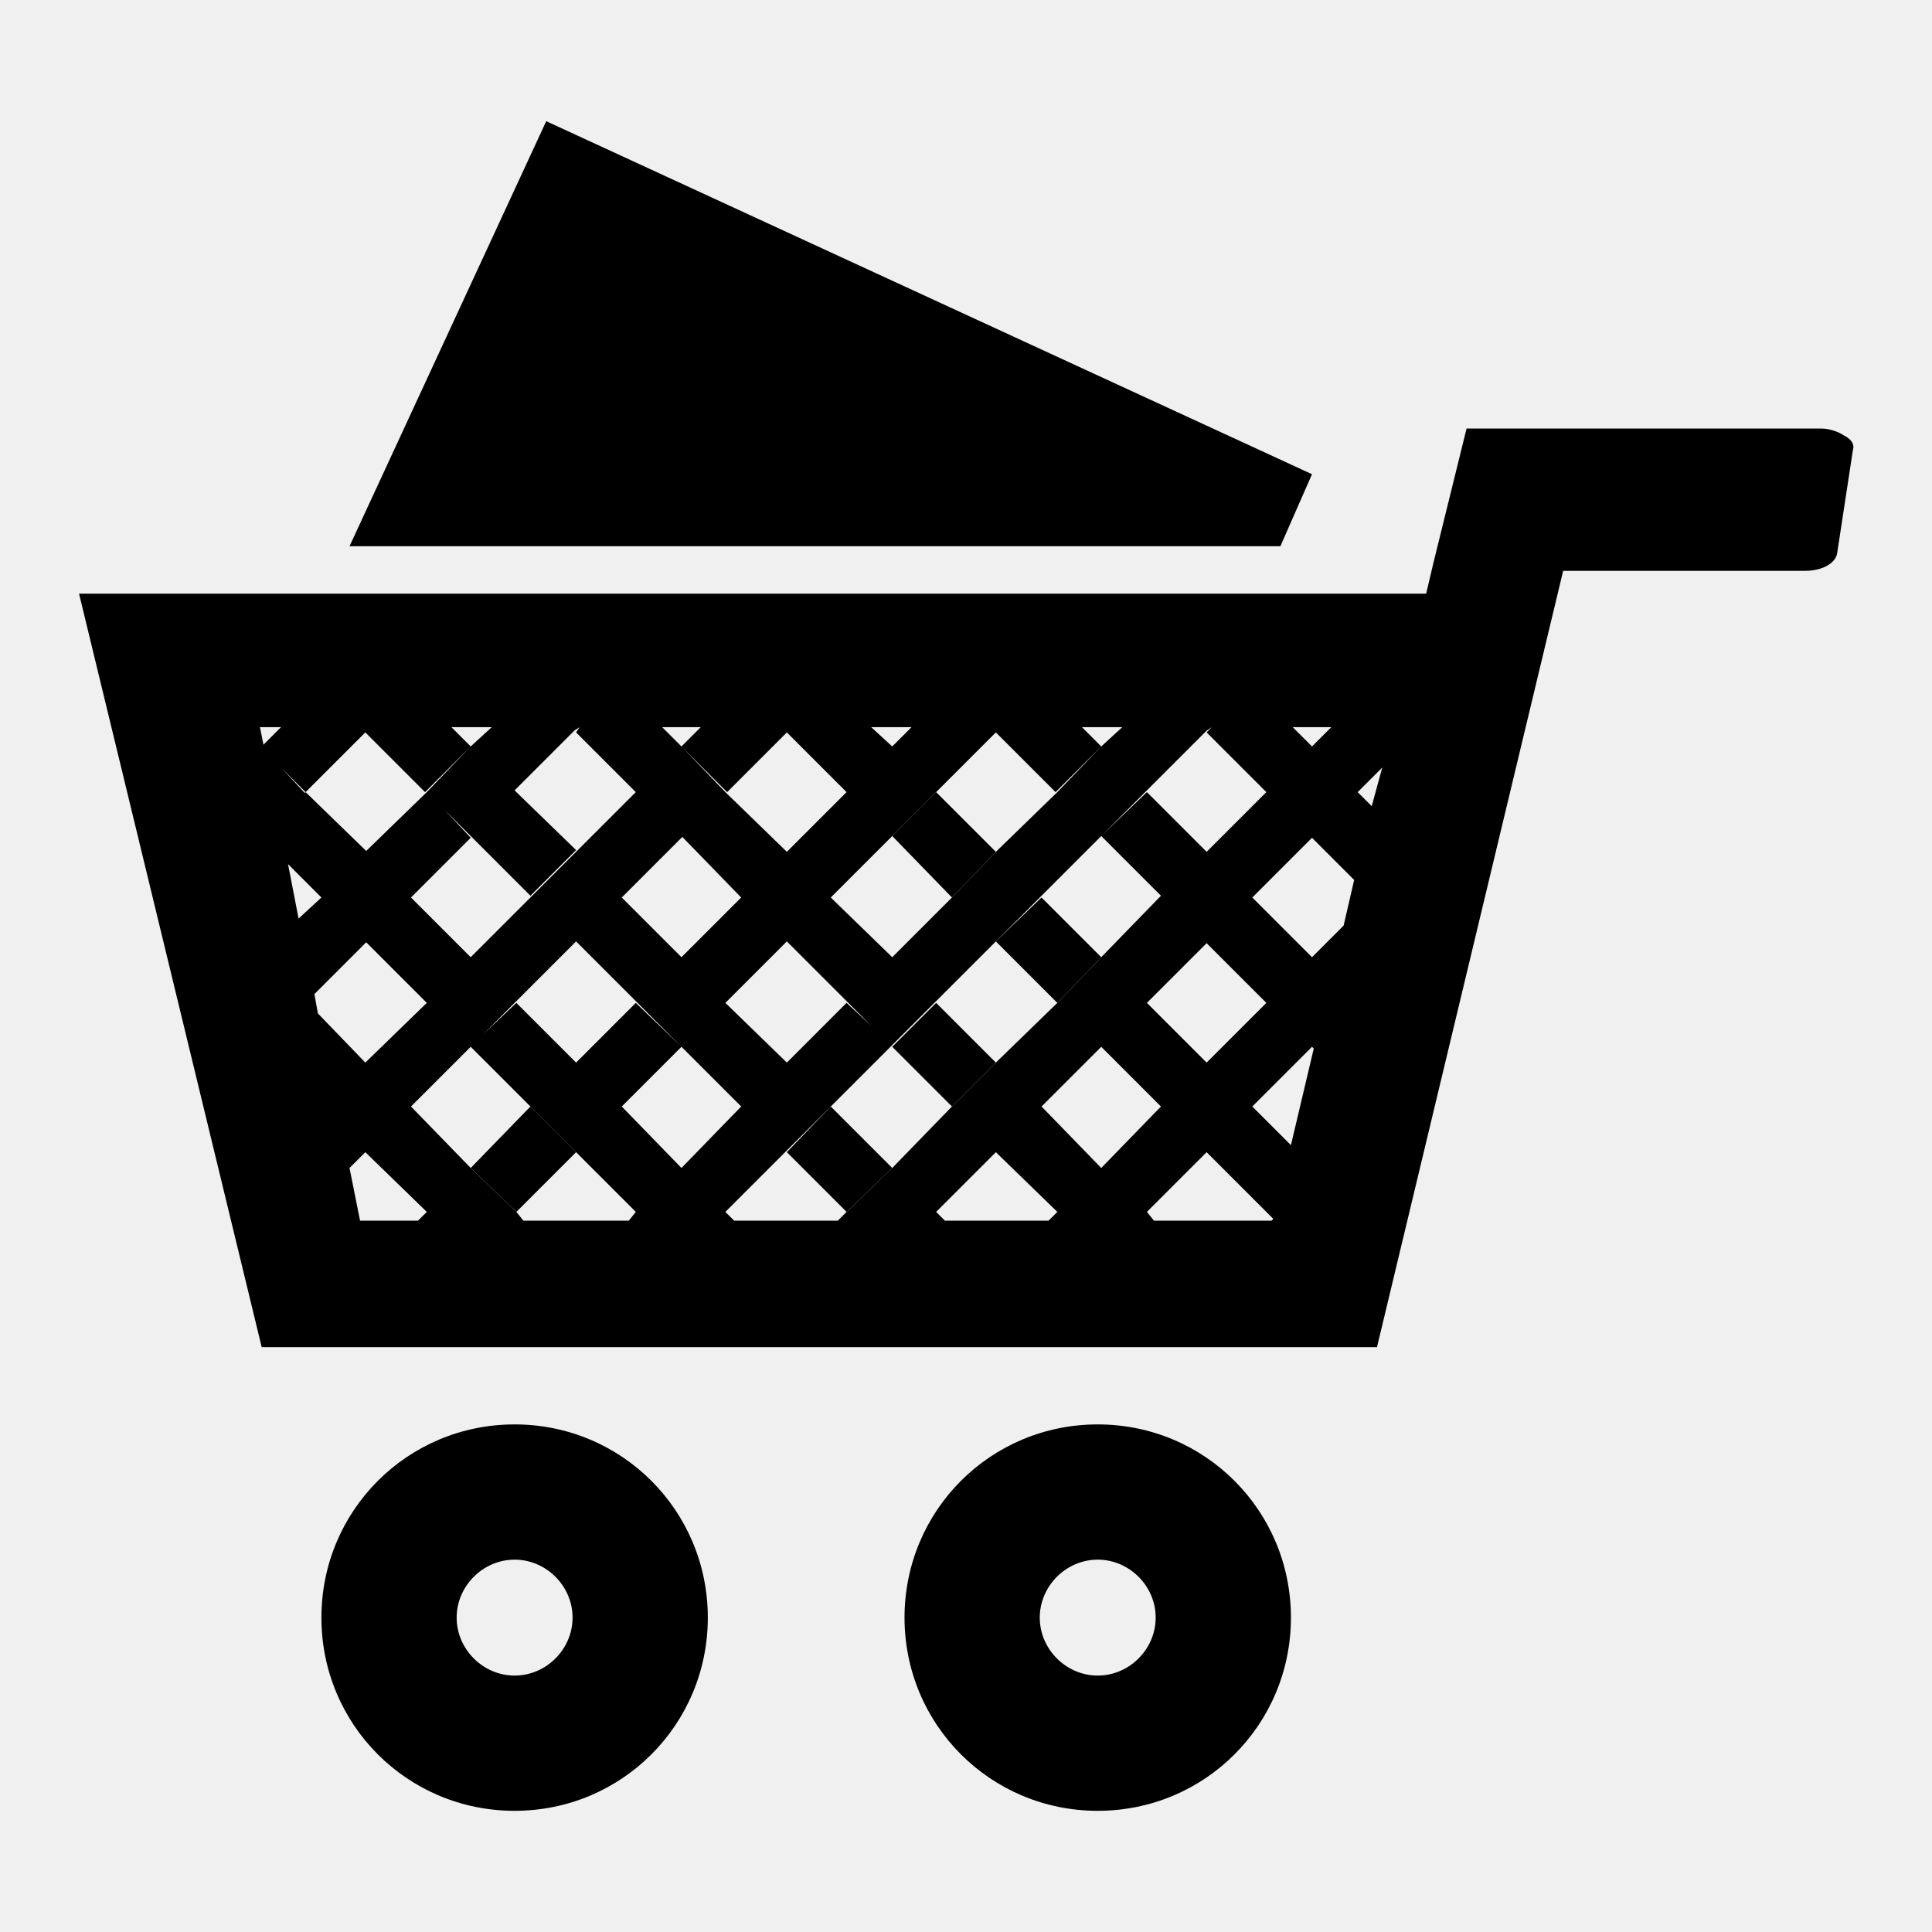
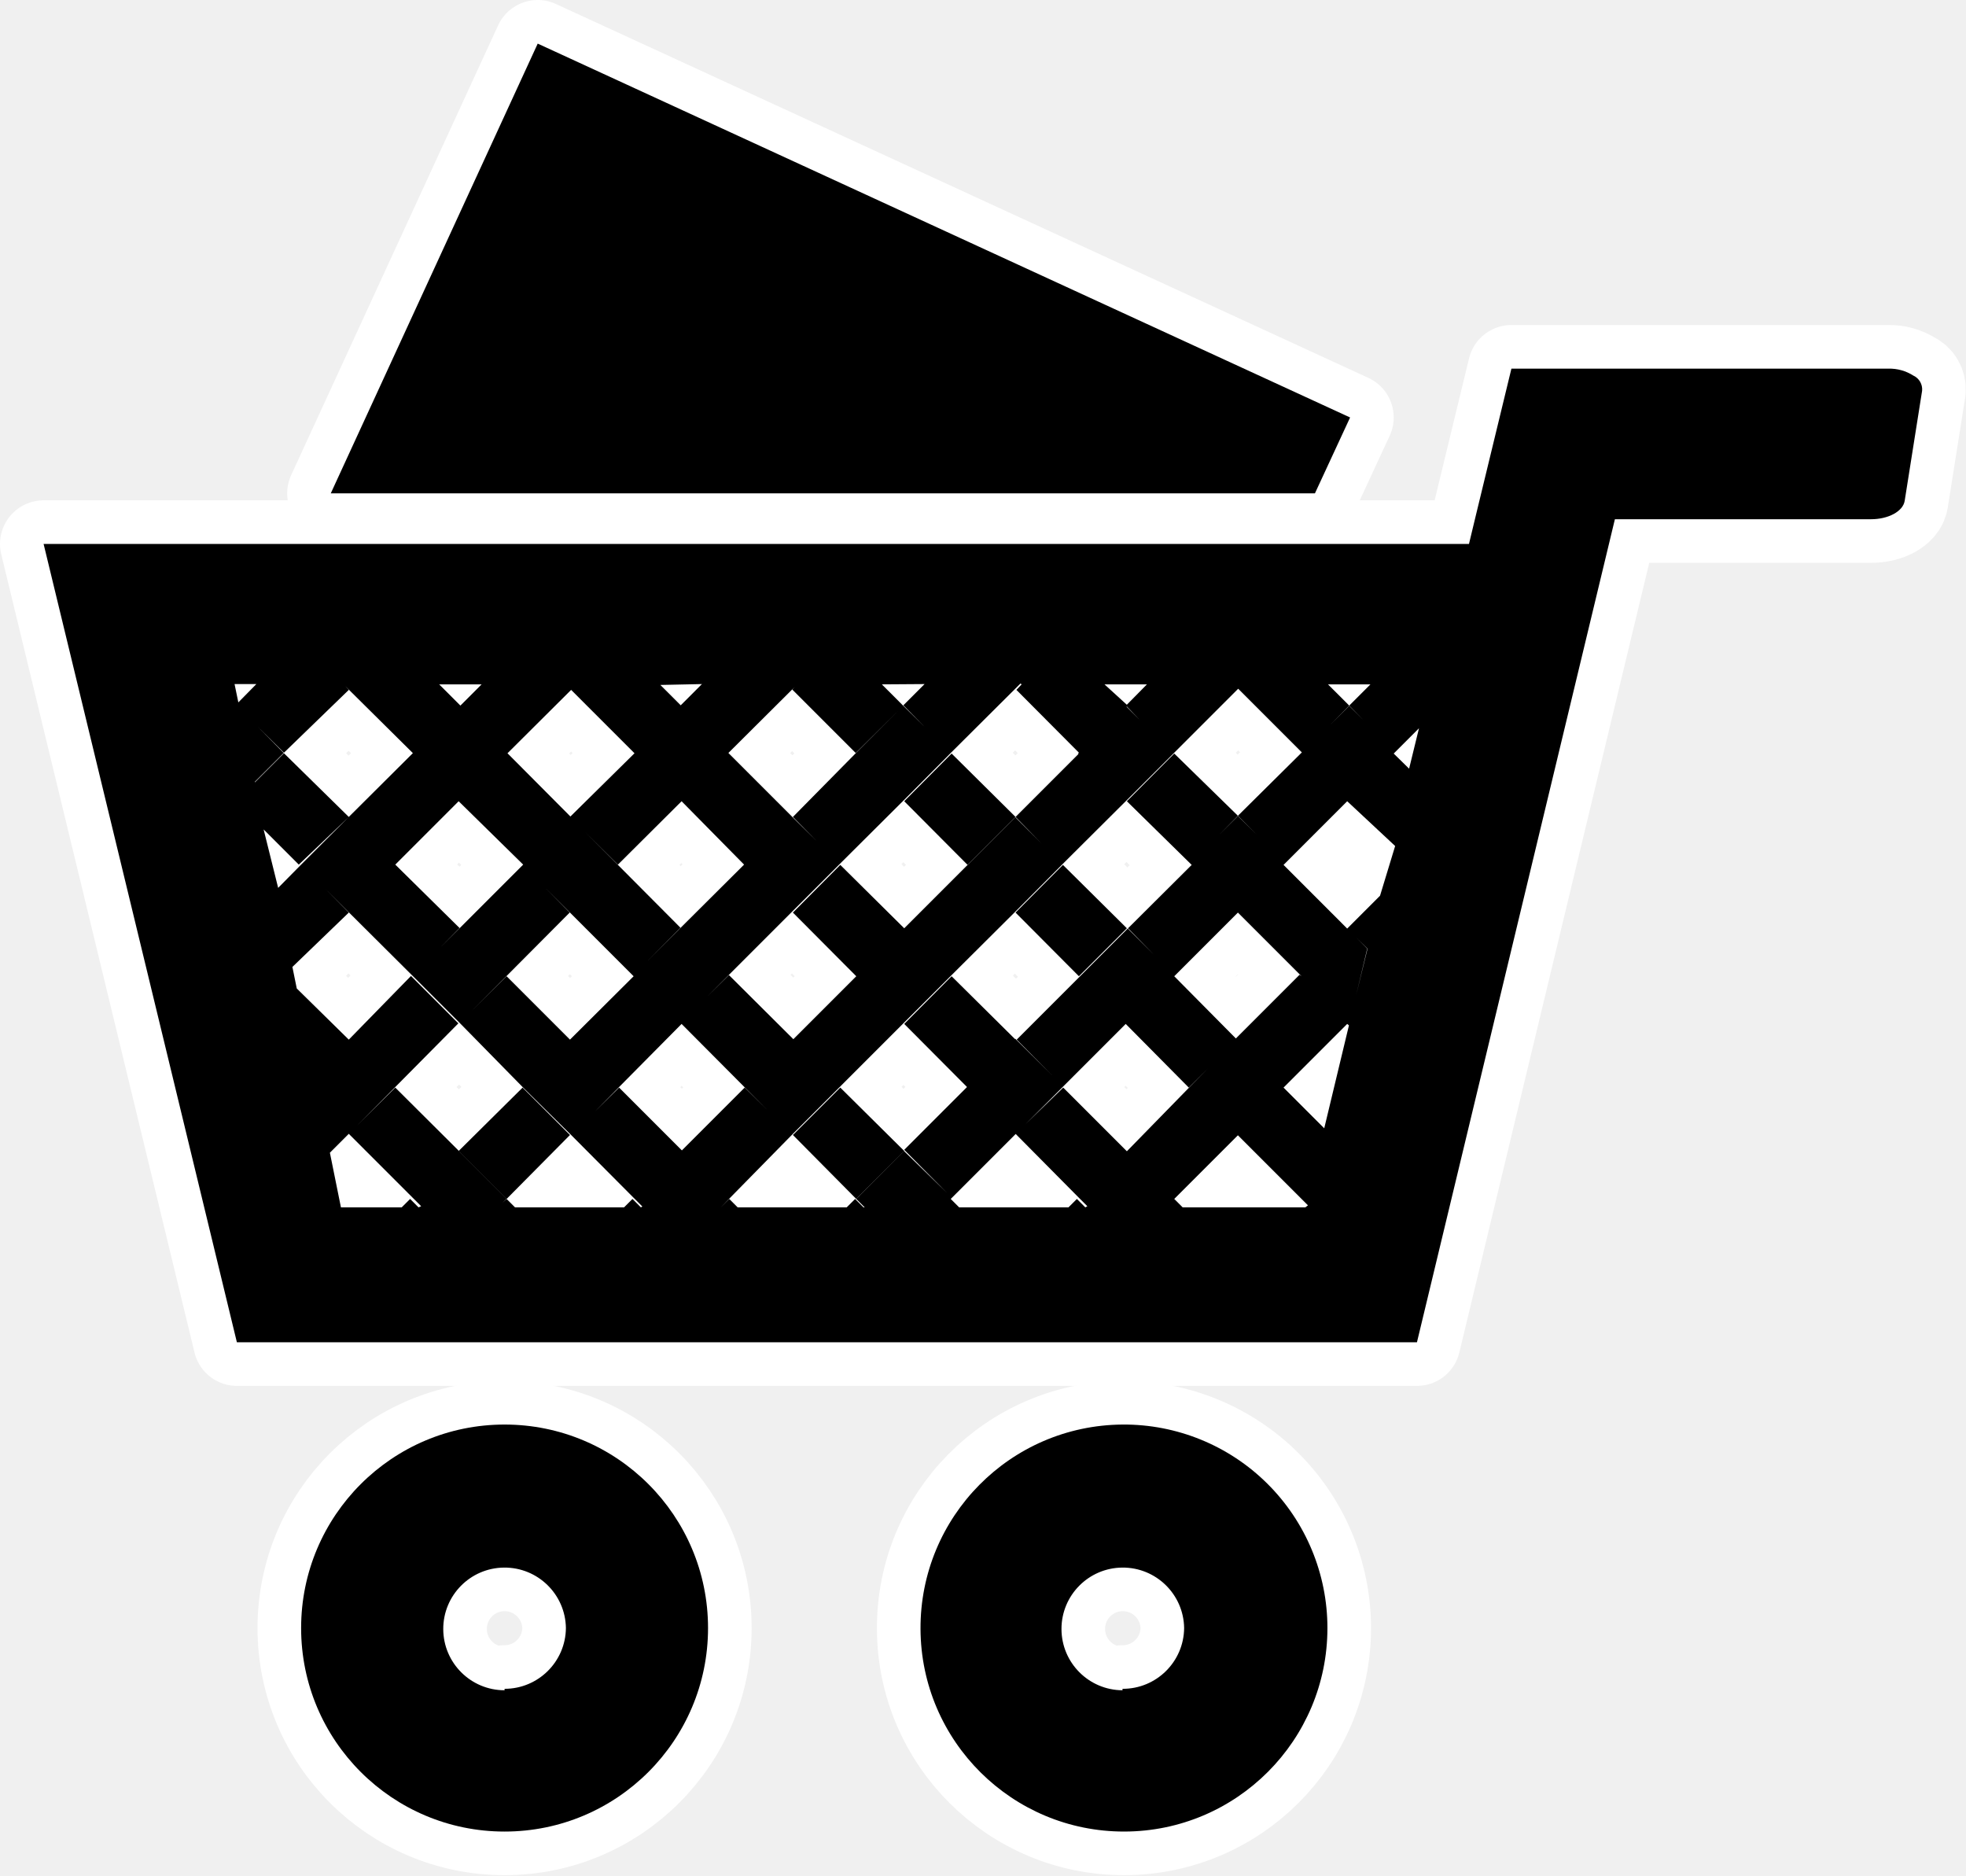
- <svg xmlns="http://www.w3.org/2000/svg" version="1.1" id="Layer_1" x="0px" y="0px" viewBox="0 0 11 11" style="enable-background:new 0 0 11 11;" xml:space="preserve">
-   <g>
-     <polygon points="7.47,2.7 3.11,0.69 1.99,3.11 7.29,3.11  " />
-     <path d="M2.93,8.11c-0.61,0-1.1,0.49-1.1,1.1c0,0.61,0.49,1.1,1.1,1.1c0.61,0,1.1-0.49,1.1-1.1C4.03,8.6,3.54,8.11,2.93,8.11z    M2.93,9.54c-0.18,0-0.33-0.15-0.33-0.33c0-0.18,0.15-0.33,0.33-0.33c0.18,0,0.33,0.15,0.33,0.33C3.26,9.39,3.11,9.54,2.93,9.54z" />
-     <path d="M6.25,8.11c-0.61,0-1.1,0.49-1.1,1.1c0,0.61,0.49,1.1,1.1,1.1c0.61,0,1.1-0.49,1.1-1.1C7.35,8.6,6.86,8.11,6.25,8.11z    M6.25,9.54c-0.18,0-0.33-0.15-0.33-0.33c0-0.18,0.15-0.33,0.33-0.33c0.18,0,0.33,0.15,0.33,0.33C6.58,9.39,6.43,9.54,6.25,9.54z" />
-     <path d="M10.5,2.48c-0.03-0.02-0.08-0.04-0.13-0.04H8.35L8.16,3.21L8.12,3.38H0.45l1.04,4.29h6.35L8.9,3.25h1.38   c0.09,0,0.17-0.04,0.18-0.1l0.09-0.59C10.56,2.53,10.54,2.5,10.5,2.48z M7.58,4.14L7.47,4.25l0.08,0.08L7.47,4.25L7.36,4.36   l0.11-0.11L7.36,4.14H7.58z M5.7,4.14L5.67,4.17l0.34,0.34l0.26-0.26L6.16,4.14h0.23L6.27,4.25l0.08,0.08L6.27,4.25L6.02,4.51   l0.23,0.23L6.02,4.51L5.67,4.85l0.14,0.14L5.67,4.85L5.42,5.11l0.15,0.15L5.42,5.11L5.08,5.45l0.16,0.16L5.08,5.45l0,0L4.73,5.11   L4.48,5.36l0.34,0.34l0,0l0.14,0.14L4.82,5.71L4.48,6.05l0.2,0.2l-0.2-0.2l0,0L4.13,5.71L4.02,5.82l0.12-0.12l0,0l0.34-0.34l0,0   l0.26-0.26l0,0l0.34-0.34l0,0l0.26-0.26v0l0.34-0.34l0,0L5.7,4.14L5.7,4.14z M3.88,6.65L3.88,6.65L3.65,6.88L3.88,6.65L3.54,6.3   L3.41,6.43L3.54,6.3l0,0l0.34-0.34L3.62,5.71L3.28,6.05l0,0L3.1,6.23l0.18-0.18L2.94,5.71L2.75,5.89l0.19-0.19l0,0l0.34-0.34   L3.15,5.23l0.13,0.13l0,0l0.34,0.34l0,0l0.26,0.26l0,0L4.22,6.3l0,0l0.12,0.12L4.22,6.3L3.88,6.65z M2.34,5.11L2.34,5.11L2.15,4.92   L2.34,5.11l0.34-0.34L2.53,4.61l0.15,0.15l0,0l0.34,0.34l0.26-0.26L2.94,4.51l0,0L2.78,4.35l0.15,0.15l0.34-0.34l0,0L3.3,4.14   L3.28,4.17l0.34,0.34l0.15-0.15L3.62,4.51l0,0L3.28,4.85l0,0L3.02,5.11l0,0L2.68,5.45l0,0l-0.1,0.1l0.1-0.1L2.34,5.11z M4.22,5.11   L4.22,5.11L4.4,5.29L4.22,5.11L3.88,5.45l0,0L3.7,5.63l0.18-0.18L3.54,5.11l0,0L3.36,4.93l0.18,0.18l0.34-0.34l0,0l0.14-0.14   L3.88,4.76L4.22,5.11z M5.19,4.14L5.08,4.25l0.12,0.12L5.08,4.25l0,0L4.96,4.14H5.19z M3.99,4.14L3.88,4.25l0.26,0.26l0.34-0.34   l0,0l0.01-0.01L4.48,4.17l0.34,0.34l0.23-0.23L4.82,4.51l0,0L4.48,4.85l0.13,0.13L4.48,4.85l0,0L4.13,4.51l0,0L3.88,4.25l0,0   L3.77,4.14H3.99z M1.48,4.14H1.6l-0.1,0.1L1.48,4.14z M1.64,4.92l0.19,0.19l0.26-0.26L1.74,4.51L1.59,4.66L1.51,4.28l0,0l0.08,0.39   l0.15-0.15L1.6,4.37l0.14,0.14l0.34-0.34L2.06,4.15l0.02,0.02l0,0l0.34,0.34l0.26-0.26L2.57,4.14H2.8L2.68,4.25l0,0L2.43,4.51l0,0   L2.08,4.85l0,0L1.83,5.11l0,0L1.7,5.23L1.64,4.92z M2.47,6.95L2.43,6.9L2.38,6.95H2.05L1.99,6.65l0.09-0.09L2.05,6.53l0.03,0.03   l0,0L2.43,6.9l0,0L2.47,6.95L2.47,6.95z M3.67,6.95L3.62,6.9L3.58,6.95H2.98L2.94,6.9L2.91,6.93L2.94,6.9L2.68,6.65L2.52,6.81   l0.16-0.16L2.34,6.3l-0.21,0.2L2.34,6.3l0,0l0.34-0.34L2.43,5.71L2.08,6.05l0,0L1.9,6.23v0l0.18-0.18L1.81,5.77L1.79,5.66l0.3-0.3   L1.95,5.23l0.13,0.13l0,0l0.34,0.34l0,0l0.26,0.26l0,0L3.02,6.3v0l0.26,0.26v0L3.62,6.9l0,0L3.67,6.95L3.67,6.95z M4.86,6.95   L4.82,6.9L4.77,6.95H4.18L4.13,6.9L4.09,6.95h0L4.13,6.9l0,0l0.34-0.34l0,0L4.73,6.3l0,0l0.34-0.34l0,0l0.26-0.26v0l0.34-0.34v0   l0.26-0.26v0l0.34-0.34l0,0l0.26-0.26l0,0l0.34-0.34L6.9,4.14l0,0L6.87,4.17l0.34,0.34l0,0l0,0L6.87,4.85l0.1,0.1l-0.1-0.1   l-0.1,0.1l0.1-0.1L6.53,4.51L6.27,4.76l0.34,0.34l0,0l0,0L6.27,5.45l0.14,0.14L6.27,5.45L6.02,5.71l0.14,0.14L6.02,5.71L5.67,6.05   l0.2,0.2l-0.2-0.2L5.42,6.3l0.13,0.13L5.42,6.3L5.08,6.65l0.23,0.23L5.08,6.65L4.82,6.9L4.86,6.95L4.86,6.95z M7.21,5.71L6.87,6.05   l0,0l0,0L6.53,5.71l0,0l0,0l0.34-0.34h0v0L7.21,5.71L7.21,5.71L7.21,5.71z M6.06,6.95L6.02,6.9L5.97,6.95H5.38L5.33,6.9L5.29,6.95   L5.33,6.9l0,0l0.34-0.34v0L5.93,6.3l0,0l0,0l0,0l0,0l0.34-0.34h0l0,0L6.61,6.3l0.1-0.1l-0.1,0.1l0.15,0.15L6.61,6.3L6.27,6.65l0,0   l0,0L5.93,6.3L5.67,6.56L6.02,6.9L6.1,6.82L6.02,6.9L6.06,6.95L6.06,6.95z M7.24,6.95H6.57L6.53,6.9l0,0l0,0l0.34-0.34l0,0l0,0   l0.38,0.38L7.24,6.95z M7.35,6.52L7.13,6.3l0,0l0,0l0.34-0.34l0,0l0,0l0.01,0.01L7.35,6.52z M7.52,5.81l0.06-0.25L7.52,5.5   l0.06,0.06L7.52,5.81z M7.65,5.27L7.47,5.45l0,0l0,0L7.13,5.11l0,0v0l0.34-0.34l0,0v0l0.24,0.24L7.65,5.27z M7.81,4.59L7.73,4.51   l0,0l0,0l0.14-0.14L7.81,4.59z" />
-     <polygon points="3.02,6.3 2.68,6.65 2.94,6.9 3.28,6.56  " />
-     <polygon points="5.08,4.76 5.42,5.11 5.42,5.11 5.67,4.85 5.33,4.51  " />
-     <polygon points="6.27,5.45 5.93,5.11 5.67,5.36 6.02,5.71  " />
-     <polygon points="5.67,6.05 5.33,5.71 5.08,5.96 5.42,6.3  " />
-     <polygon points="4.73,6.3 4.48,6.56 4.82,6.9 5.08,6.65  " />
+ <svg xmlns="http://www.w3.org/2000/svg" viewBox="0 0 67.64 64.52">
+   <defs>
+     <style>.cls-1{fill:#fff;stroke:#fff;stroke-linejoin:round;stroke-width:3px;}</style>
+   </defs>
+   <g id="Layer_2" data-name="Layer 2">
+     <g id="Panel_1" data-name="Panel 1">
+       <polygon class="cls-1" points="46.45 14.36 18.5 1.5 11.38 16.97 45.24 16.97 46.45 14.36" />
+       <path class="cls-1" d="M17.36,49a7,7,0,1,0,7,7A7,7,0,0,0,17.36,49Zm0,9.14A2.11,2.11,0,1,1,19.47,56,2.11,2.11,0,0,1,17.36,58.09Z" />
+       <path class="cls-1" d="M38.62,49a7,7,0,1,0,7.05,7A7,7,0,0,0,38.62,49Zm0,9.14A2.11,2.11,0,1,1,40.74,56,2.11,2.11,0,0,1,38.62,58.09Z" />
+       <path class="cls-1" d="M65.83,12.92a1.53,1.53,0,0,0-.86-.24H52l-1.2,4.95-.26,1.08H1.5L8.15,46.17h40.6l6.81-28.31h8.81c.6,0,1.1-.27,1.16-.63l.6-3.79A.52.52,0,0,0,65.83,12.92ZM47.15,23.54l-.73.73.49.5-.49-.49-.68.68.68-.69-.73-.73Zm-12,0-.18.19,2.18,2.19,1.65-1.65L38,23.54h1.46l-.72.73.48.5-.49-.49-1.64,1.64L38.6,27.4l-1.48-1.48L34.94,28.1l.9.92-.91-.91-1.64,1.64,1,1-1-1-2.18,2.18,1,1-1-1h0l-2.2-2.18-1.63,1.64,2.18,2.19h0l.89.88-.89-.88-2.18,2.18L28.55,37l-1.28-1.28h0l-2.19-2.18-.75.74.74-.74h0l2.19-2.19h0l1.63-1.63h0l2.2-2.19h0l1.63-1.64h0l2.2-2.19h0l.19-.19ZM23.44,39.59h0L22,41.07l1.48-1.48-2.18-2.18-.83.82.82-.83h0l2.18-2.2L21.8,33.58l-2.19,2.18h0l-1.15,1.15,1.15-1.15-2.18-2.18-1.2,1.19,1.19-1.19h0l2.18-2.19-.82-.83.82.82h0l2.19,2.19h0l1.64,1.63h0l2.19,2.2h0l.75.75-.75-.74ZM13.6,29.74h0L12.4,28.55l1.2,1.19,2.18-2.18-1-1,1,1h0L18,29.74l1.64-1.64-2.18-2.19h0l-1-1,1,1,2.19-2.18h0l.14-.15-.14.15,2.18,2.18,1-1-1,1h0L19.61,28.1h0L18,29.74h0l-2.19,2.19h0l-.65.65.65-.66Zm12,0h0l1.15,1.15-1.15-1.15-2.19,2.18h0l-1.15,1.15,1.15-1.16-2.18-2.19h0L20.1,28.59l1.16,1.15,2.19-2.18h0l.89-.9-.89.9Zm6.21-6.21-.73.73.74.75-.75-.74h0l-.73-.73Zm-7.66,0-.73.73,1.64,1.64,2.19-2.18h0l.09-.09-.08.09,2.18,2.18,1.48-1.47-1.48,1.48h0L27.28,28.1l.82.83-.83-.82h0l-2.19-2.19h0l-1.63-1.63h0l-.73-.73Zm-16.08,0h.75l-.62.63Zm1,5,1.21,1.21L12,28.1,9.77,25.91l-1,1-.51-2.48h0l.5,2.47,1-1L8.87,25l.9.89L12,23.73l-.12-.13.13.13h0l2.2,2.18,1.63-1.64-.73-.73h1.46l-.73.73h0l-1.63,1.63h0L12,28.1h0l-1.63,1.63h0l-.8.81Zm5.33,13-.29-.29-.29.29H11.73l-.38-1.88L12,39l-.18-.18L12,39h0l2.2,2.2h0l.29.29Zm7.65,0-.29-.29-.29.29H17.72l-.29-.29-.15.14.15-.15-1.64-1.64-1,1,1-1L13.6,37.41l-1.32,1.31,1.31-1.32h0l2.18-2.2-1.63-1.63L12,35.76h0l-1.14,1.15h0L12,35.76,10.21,34l-.15-.74L12,31.39l-.82-.83.82.82h0l2.2,2.19h0l1.63,1.63h0L18,37.41h0L19.61,39h0l2.19,2.2h0l.3.3Zm7.66,0-.29-.29-.29.29H25.38l-.29-.29-.29.29h0l.29-.3h0L27.28,39h0l1.63-1.63h0l2.2-2.2h0l1.63-1.63h0l2.2-2.19h0l1.63-1.64h0l2.2-2.19h0l1.64-1.64h0l2.19-2.19.19-.19h0l-.19.19,2.19,2.19h0l-2.2,2.18.66.66-.66-.65-.65.65.65-.66L40.4,25.92l-1.63,1.64L41,29.75h0l-2.19,2.18.9.92-.91-.91-1.64,1.64.89.89-.89-.89-2.18,2.18L36.21,37l-1.28-1.27-1.64,1.64.82.82-.82-.82-2.18,2.18,1.47,1.48L31.1,39.59l-1.64,1.65.29.29Zm15-8-2.19,2.19h0L40.4,33.58h0l2.19-2.19h0l2.19,2.19Zm-7.37,8-.29-.29-.29.29H33l-.29-.29-.29.29.29-.29h0l2.2-2.2h0l1.63-1.63h0l2.19-2.19h0l2.17,2.19.66-.66-.65.66,1,1-1-1L38.77,39.6h0l-2.19-2.19L34.94,39l2.18,2.2.55-.55-.55.55.29.29Zm7.57,0H40.69l-.29-.29h0l2.19-2.19h0L45,41.46Zm.65-2.72-1.4-1.4h0l2.19-2.19h0l.06.05Zm1.1-4.59.38-1.59-.37-.37.38.37Zm.82-3.41-1.13,1.13h0l-2.19-2.19h0l2.19-2.19h0L48,29.1Zm1-4.37-.53-.52h0l.87-.87Z" />
+       <polygon class="cls-1" points="17.98 37.41 15.78 39.59 17.43 41.24 19.61 39.04 17.98 37.41" />
+       <polygon class="cls-1" points="31.11 27.56 33.29 29.75 33.29 29.75 34.94 28.1 32.74 25.92 31.11 27.56" />
+       <polygon class="cls-1" points="38.77 31.93 36.57 29.75 34.94 31.39 37.12 33.58 38.77 31.93" />
+       <polygon class="cls-1" points="34.94 35.76 32.74 33.58 31.11 35.22 33.29 37.41 34.94 35.76" />
+       <polygon class="cls-1" points="28.91 37.41 27.28 39.04 29.46 41.24 31.11 39.59 28.91 37.41" />
+       <polygon points="46.45 14.36 18.5 1.5 11.38 16.97 45.24 16.97 46.45 14.36" />
+       <path d="M17.36,49a7,7,0,1,0,7,7A7,7,0,0,0,17.36,49Zm0,9.14A2.11,2.11,0,1,1,19.47,56,2.11,2.11,0,0,1,17.36,58.09Z" />
+       <path d="M38.62,49a7,7,0,1,0,7.05,7A7,7,0,0,0,38.62,49Zm0,9.14A2.11,2.11,0,1,1,40.74,56,2.11,2.11,0,0,1,38.62,58.09Z" />
+       <path d="M65.83,12.92a1.53,1.53,0,0,0-.86-.24H52l-1.2,4.95-.26,1.08H1.5L8.15,46.17h40.6l6.81-28.31h8.81c.6,0,1.1-.27,1.16-.63l.6-3.79A.52.52,0,0,0,65.83,12.92ZM47.15,23.54l-.73.73.49.5-.49-.49-.68.68.68-.69-.73-.73Zm-12,0-.18.19,2.18,2.19,1.65-1.65L38,23.54h1.46l-.72.73.48.5-.49-.49-1.64,1.64L38.6,27.4l-1.48-1.48L34.94,28.1l.9.92-.91-.91-1.64,1.64,1,1-1-1-2.18,2.18,1,1-1-1h0l-2.2-2.18-1.63,1.64,2.18,2.19h0l.89.88-.89-.88-2.18,2.18L28.55,37l-1.28-1.28h0l-2.19-2.18-.75.74.74-.74h0l2.19-2.19h0l1.63-1.63h0l2.2-2.19h0l1.63-1.64h0l2.2-2.19h0l.19-.19ZM23.44,39.59h0L22,41.07l1.48-1.48-2.18-2.18-.83.82.82-.83h0l2.18-2.2L21.8,33.58l-2.19,2.18h0l-1.15,1.15,1.15-1.15-2.18-2.18-1.2,1.19,1.19-1.19h0l2.18-2.19-.82-.83.82.82h0l2.19,2.19h0l1.64,1.63h0l2.19,2.2h0l.75.75-.75-.74ZM13.6,29.74h0L12.4,28.55l1.2,1.19,2.18-2.18-1-1,1,1h0L18,29.74l1.64-1.64-2.18-2.19h0l-1-1,1,1,2.19-2.18h0l.14-.15-.14.15,2.18,2.18,1-1-1,1h0L19.61,28.1h0L18,29.74h0l-2.19,2.19h0l-.65.65.65-.66Zm12,0h0l1.15,1.15-1.15-1.15-2.19,2.18h0l-1.15,1.15,1.15-1.16-2.18-2.19h0L20.1,28.59l1.16,1.15,2.19-2.18h0l.89-.9-.89.9Zm6.21-6.21-.73.73.74.75-.75-.74h0l-.73-.73Zm-7.66,0-.73.73,1.64,1.64,2.19-2.18h0l.09-.09-.08.09,2.18,2.18,1.48-1.47-1.48,1.48h0L27.28,28.1l.82.83-.83-.82h0l-2.19-2.19h0l-1.63-1.63h0l-.73-.73Zm-16.08,0h.75l-.62.63Zm1,5,1.21,1.21L12,28.1,9.77,25.91l-1,1-.51-2.48h0l.5,2.47,1-1L8.87,25l.9.89L12,23.73l-.12-.13.13.13h0l2.2,2.18,1.63-1.64-.73-.73h1.46l-.73.73h0l-1.63,1.63h0L12,28.1h0l-1.63,1.63h0l-.8.81Zm5.33,13-.29-.29-.29.29H11.73l-.38-1.88L12,39l-.18-.18L12,39h0l2.2,2.2h0l.29.29Zm7.65,0-.29-.29-.29.29H17.72l-.29-.29-.15.14.15-.15-1.64-1.64-1,1,1-1L13.6,37.41l-1.32,1.31,1.31-1.32h0l2.18-2.2-1.63-1.63L12,35.76h0l-1.14,1.15h0L12,35.76,10.21,34l-.15-.74L12,31.39l-.82-.83.82.82h0l2.2,2.19h0l1.63,1.63h0L18,37.41h0L19.61,39h0l2.19,2.2h0l.3.3Zm7.66,0-.29-.29-.29.29H25.38l-.29-.29-.29.29h0l.29-.3h0L27.28,39h0l1.63-1.63h0l2.2-2.2h0l1.63-1.63h0l2.2-2.19h0l1.63-1.64h0l2.2-2.19h0l1.64-1.64h0l2.19-2.19.19-.19h0l-.19.19,2.19,2.19h0l-2.2,2.18.66.66-.66-.65-.65.65.65-.66L40.4,25.92l-1.63,1.64L41,29.75h0l-2.19,2.18.9.92-.91-.91-1.64,1.64.89.89-.89-.89-2.18,2.18L36.21,37l-1.28-1.27-1.64,1.64.82.82-.82-.82-2.18,2.18,1.47,1.48L31.1,39.59l-1.64,1.65.29.29Zm15-8-2.19,2.19h0L40.4,33.58h0l2.19-2.19h0l2.19,2.19Zm-7.37,8-.29-.29-.29.29H33l-.29-.29-.29.29.29-.29h0l2.2-2.2h0l1.63-1.63h0l2.19-2.19h0l2.17,2.19.66-.66-.65.66,1,1-1-1L38.77,39.6h0l-2.19-2.19L34.94,39l2.18,2.2.55-.55-.55.55.29.29Zm7.57,0H40.69l-.29-.29h0l2.19-2.19h0L45,41.46Zm.65-2.72-1.4-1.4h0l2.19-2.19h0l.06.05Zm1.1-4.59.38-1.59-.37-.37.38.37Zm.82-3.41-1.13,1.13h0l-2.19-2.19h0l2.19-2.19h0L48,29.1Zm1-4.37-.53-.52h0l.87-.87Z" />
+       <polygon points="17.98 37.41 15.78 39.59 17.43 41.24 19.61 39.04 17.98 37.41" />
+       <polygon points="31.11 27.56 33.29 29.75 33.29 29.75 34.94 28.1 32.74 25.92 31.11 27.56" />
+       <polygon points="38.77 31.93 36.57 29.75 34.94 31.39 37.12 33.58 38.77 31.93" />
+       <polygon points="34.94 35.76 32.74 33.58 31.11 35.22 33.29 37.41 34.94 35.76" />
+       <polygon points="28.91 37.41 27.28 39.04 29.46 41.24 31.11 39.59 28.91 37.41" />
+     </g>
  </g>
</svg>
